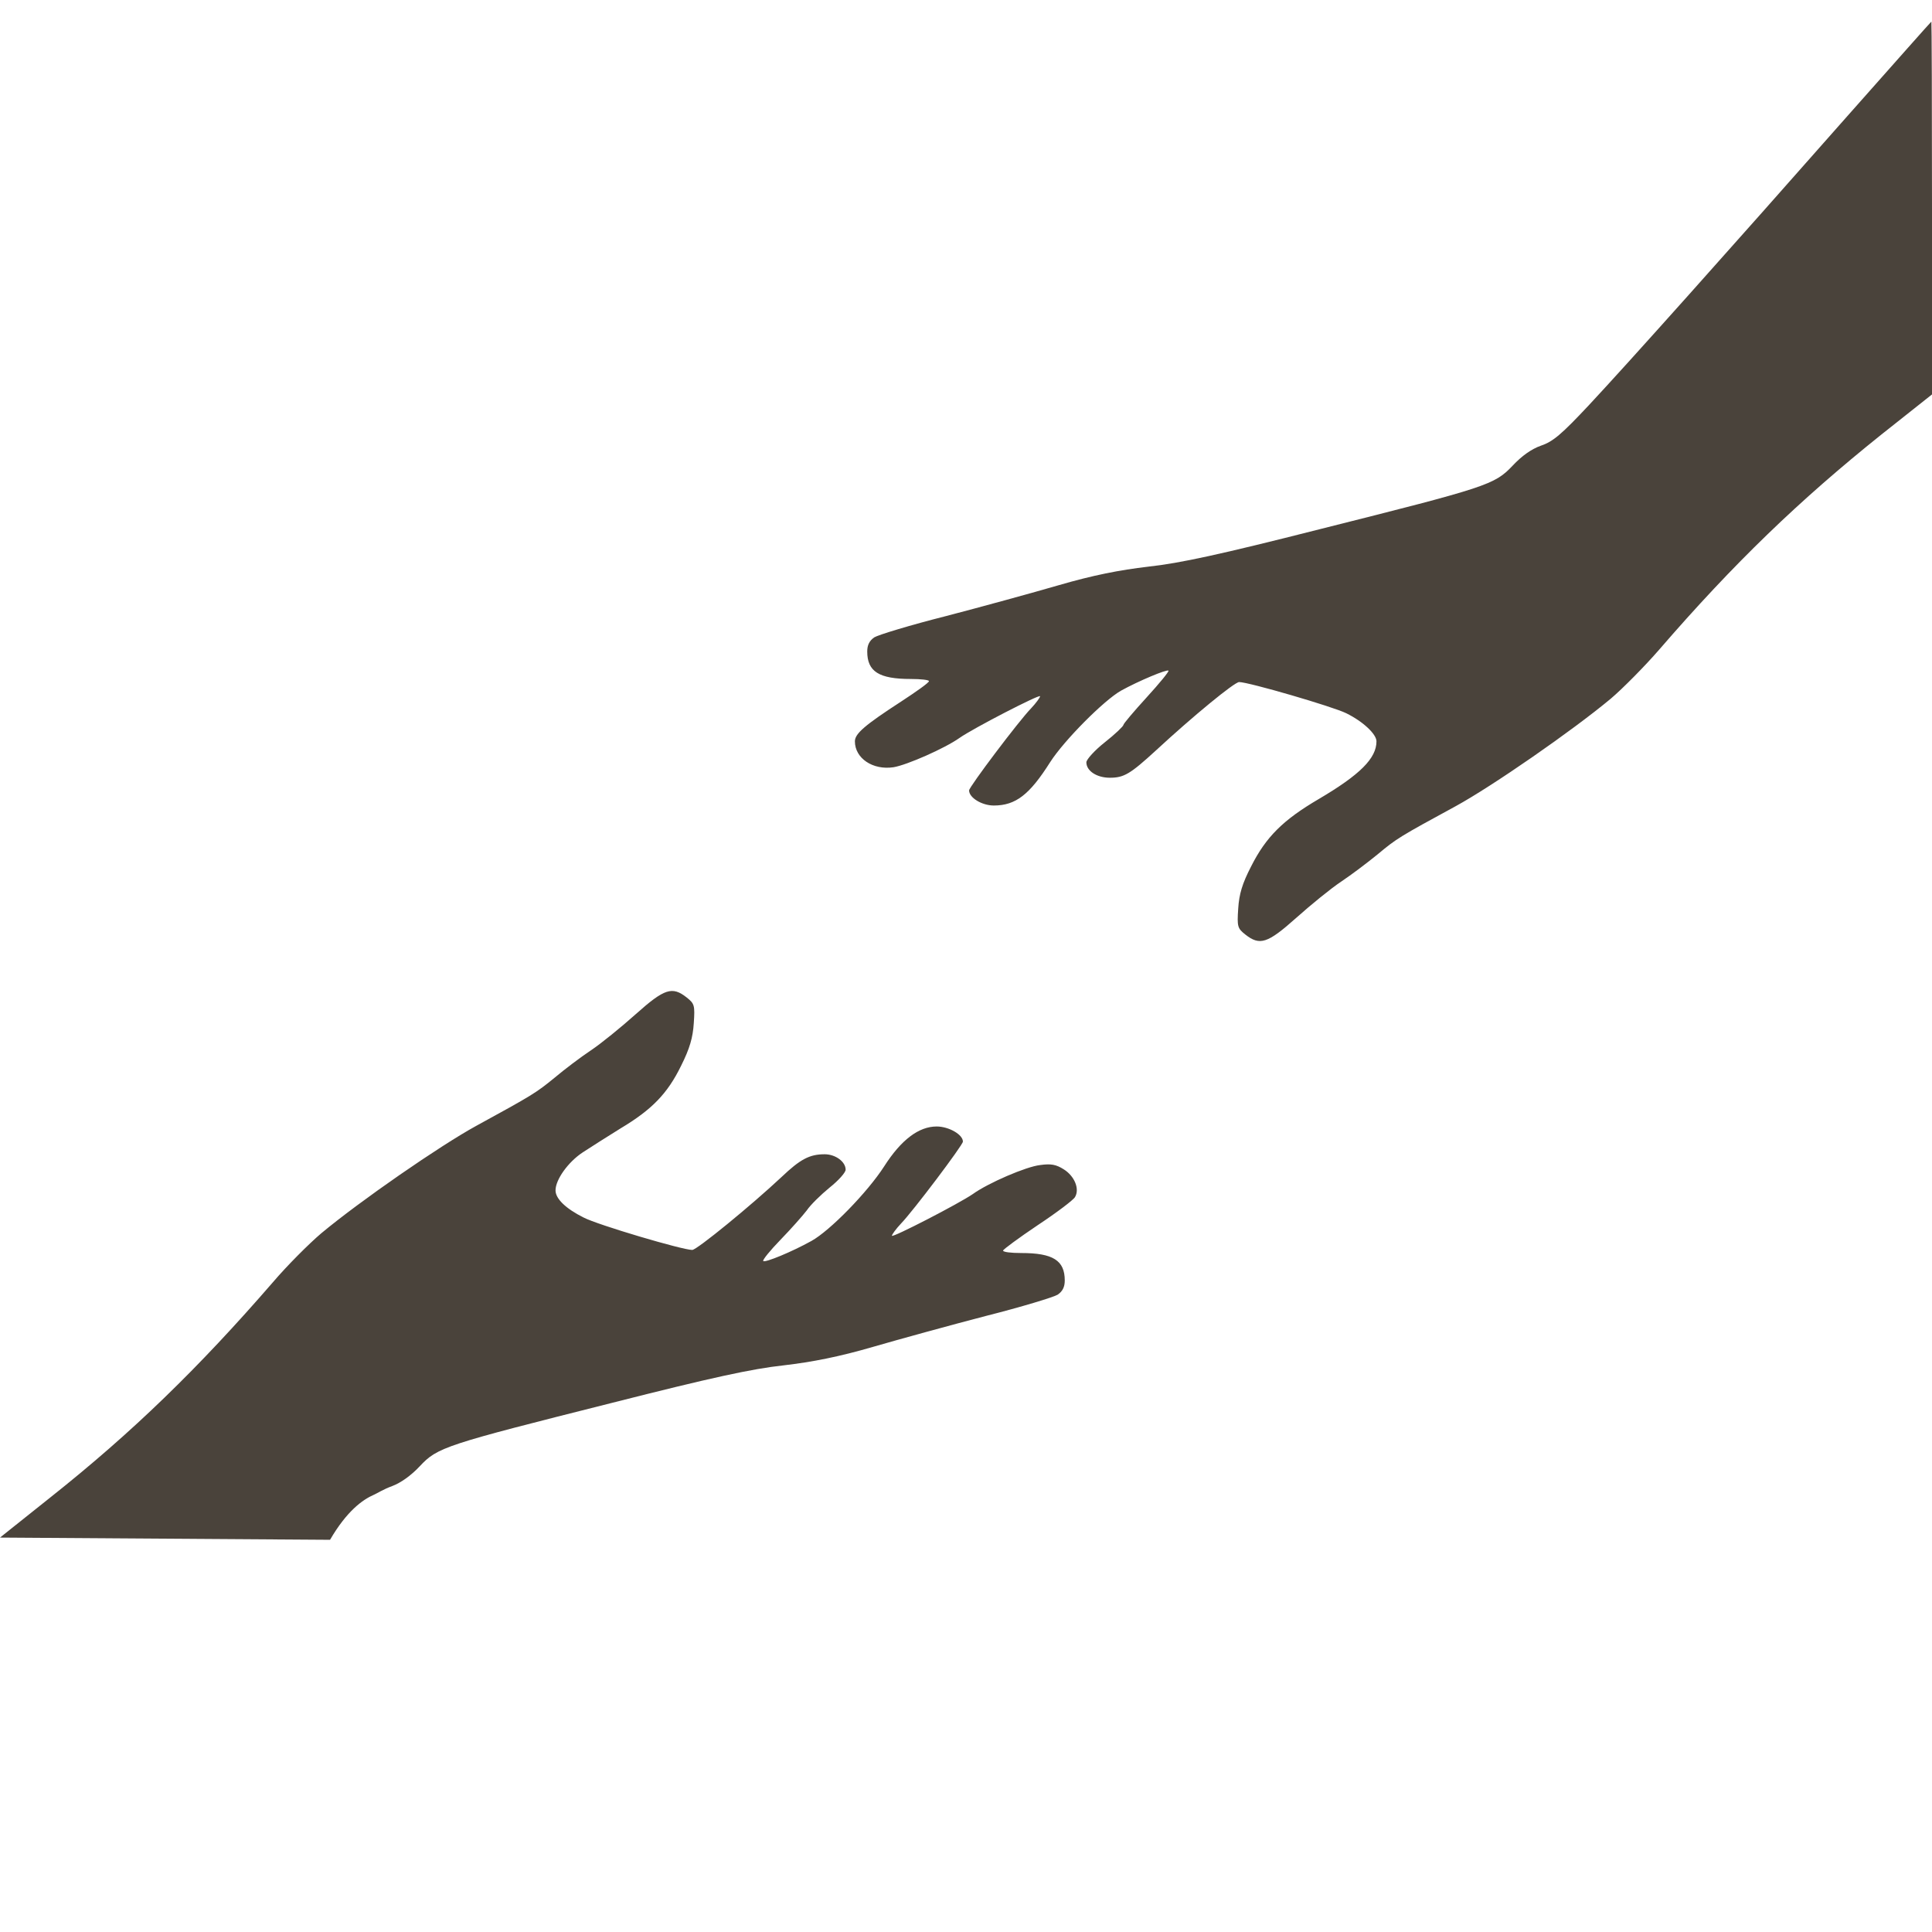
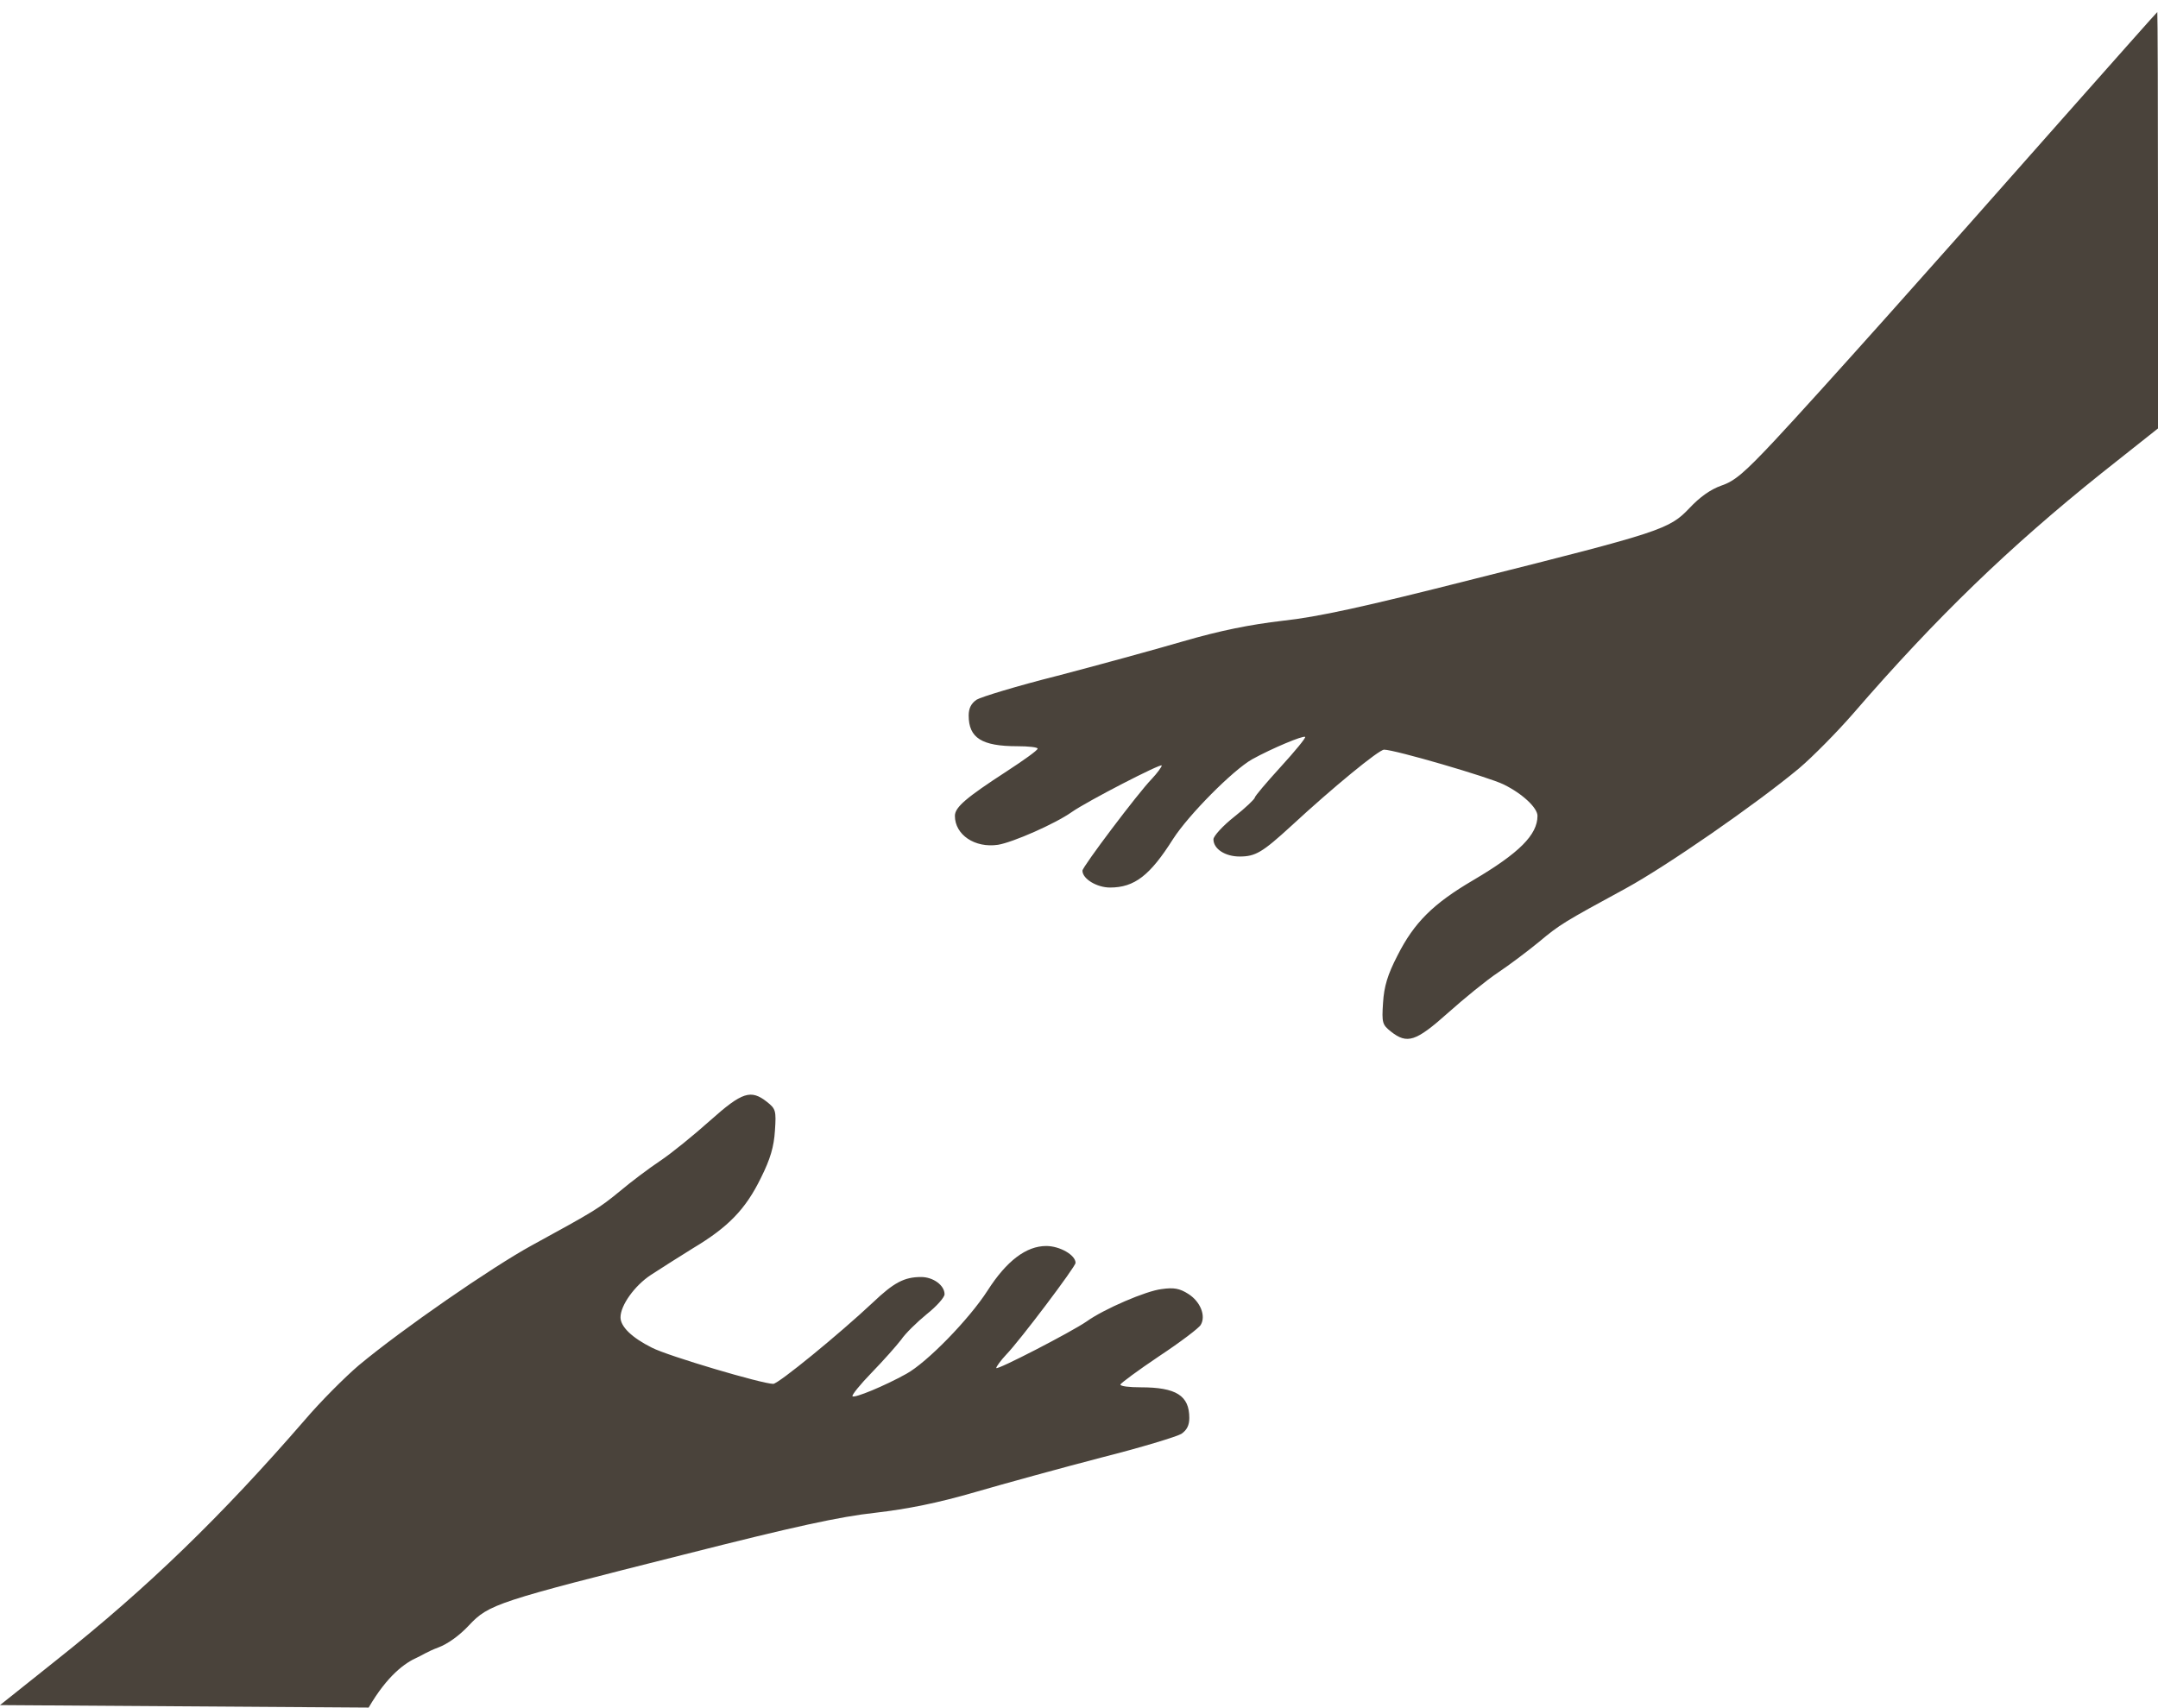
- <svg xmlns="http://www.w3.org/2000/svg" version="1.1" id="Calque_1" x="0px" y="0px" viewBox="0 0 626 626" style="enable-background:new 0 0 626 626;" xml:space="preserve" fill="#4A433B">
+ <svg xmlns="http://www.w3.org/2000/svg" version="1.1" id="Calque_1" x="0px" y="0px" viewBox="0 0 626 495.4" style="enable-background:new 0 0 626 495.4;" xml:space="preserve">
+   <style type="text/css">
+ 	.st0{fill:#4A433B;}
+ </style>
  <g transform="translate(0,626) scale(0.1,-0.1)">
-     <path d="M5985,5883c-382-433-709-799-836-935c-89-95-117-119-156-132c-31-11-62-33-92-65c-59-62-81-69-626-206   c-319-81-452-110-554-121c-94-11-180-28-290-60c-86-25-250-70-365-100c-115-29-220-61-233-69c-16-11-23-25-23-46c0-65,38-89,141-89   c33,0,59-3,59-7c0-5-41-34-90-66c-117-76-150-104-150-129c0-55,58-94,125-84c43,7,166,61,214,95c44,31,261,143,261,135   c0-4-13-22-29-39c-40-41-201-255-201-266c0-24,42-49,80-49c71,0,116,35,183,141c45,70,173,199,229,231c58,32,149,70,154,65   c3-2-29-41-71-87c-41-45-75-85-75-89s-27-30-60-56s-60-56-60-65c0-28,34-50,76-50c46,0,66,12,150,89c120,111,254,221,269,221   c31,0,305-80,347-101c55-27,98-68,98-91c0-55-53-108-187-187c-116-68-171-123-219-218c-29-56-39-90-42-137c-4-59-2-64,23-84   c47-37,72-29,165,54c47,42,112,95,145,117s86,62,119,89c61,51,71,57,253,156c117,64,376,243,502,348c40,34,111,106,157,159   c242,280,454,484,720,697l164,130v604c0,332-1,604-2,604C6256,6189,6134,6051,5985,5883z" />
-     <path d="M1069.4,1270.8c54.2,93,105.2,130,142.6,146.2c11.1,4.8,28.9,16.9,59,28c27,10,61,34,89,64c58,62,81,69,625,206   c319,81,452,110,554,121c94,11,180,28,290,60c86,25,250,70,365,100c115,29,220,61,233,69c16,11,23,25,23,46c0,65-38,89-141,89   c-33,0-59,3-59,8c1,4,51,41,112,82c62,41,116,82,121,91c16,26-1,68-36,90c-25,16-42,19-77,14c-45-5-168-58-218-94   c-45-31-262-143-262-135c0,4,13,22,29,39c39,40,201,255,201,266c0,23-46,49-85,49c-58,0-115-43-170-129c-54-84-176-209-236-242   c-63-35-150-71-156-65c-3,3,22,34,56,69c34,35,72,78,85,95c12,18,46,51,74,74c29,23,52,49,52,58c0,26-33,50-68,50   c-49,0-79-16-140-74c-97-91-274-236-289-236c-32,0-306,81-352,105c-58,29-91,61-91,88c0,35,41,92,88,123c26,17,81,52,123,78   c102,61,152,113,196,203c28,56,38,91,41,138c4,58,2,63-23,83c-47,37-72,29-165-54c-47-42-112-95-145-117s-86-62-118-89   c-60-49-71-56-254-156c-117-64-376-243-502-348c-40-34-111-105-157-159c-241-278-455-486-721-697c-54.3-43.3-108.7-86.7-163-130   C356.5,1275.6,712.9,1273.2,1069.4,1270.8z" />
+     <path class="st0" d="M5985,5918c-382-433-709-799-836-935c-89-95-117-119-156-132c-31-11-62-33-92-65c-59-62-81-69-626-206   c-319-81-452-110-554-121c-94-11-180-28-290-60c-86-25-250-70-365-100c-115-29-220-61-233-69c-16-11-23-25-23-46c0-65,38-89,141-89   c33,0,59-3,59-7c0-5-41-34-90-66c-117-76-150-104-150-129c0-55,58-94,125-84c43,7,166,61,214,95c44,31,261,143,261,135   c0-4-13-22-29-39c-40-41-201-255-201-266c0-24,42-49,80-49c71,0,116,35,183,141c45,70,173,199,229,231c58,32,149,70,154,65   c3-2-29-41-71-87c-41-45-75-85-75-89s-27-30-60-56s-60-56-60-65c0-28,34-50,76-50c46,0,66,12,150,89c120,111,254,221,269,221   c31,0,305-80,347-101c55-27,98-68,98-91c0-55-53-108-187-187c-116-68-171-123-219-218c-29-56-39-90-42-137c-4-59-2-64,23-84   c47-37,72-29,165,54c47,42,112,95,145,117s86,62,119,89c61,51,71,57,253,156c117,64,376,243,502,348c40,34,111,106,157,159   c242,280,454,484,720,697l164,130v604c0,332-1,604-2,604C6256,6224,6134,6086,5985,5918z" />
+     <path class="st0" d="M1069.4,1305.8c54.2,93,105.2,130,142.6,146.2c11.1,4.8,28.9,16.9,59,28c27,10,61,34,89,64   c58,62,81,69,625,206c319,81,452,110,554,121c94,11,180,28,290,60c86,25,250,70,365,100c115,29,220,61,233,69c16,11,23,25,23,46   c0,65-38,89-141,89c-33,0-59,3-59,8c1,4,51,41,112,82c62,41,116,82,121,91c16,26-1,68-36,90c-25,16-42,19-77,14   c-45-5-168-58-218-94c-45-31-262-143-262-135c0,4,13,22,29,39c39,40,201,255,201,266c0,23-46,49-85,49c-58,0-115-43-170-129   c-54-84-176-209-236-242c-63-35-150-71-156-65c-3,3,22,34,56,69s72,78,85,95c12,18,46,51,74,74c29,23,52,49,52,58c0,26-33,50-68,50   c-49,0-79-16-140-74c-97-91-274-236-289-236c-32,0-306,81-352,105c-58,29-91,61-91,88c0,35,41,92,88,123c26,17,81,52,123,78   c102,61,152,113,196,203c28,56,38,91,41,138c4,58,2,63-23,83c-47,37-72,29-165-54c-47-42-112-95-145-117s-86-62-118-89   c-60-49-71-56-254-156c-117-64-376-243-502-348c-40-34-111-105-157-159c-241-278-455-486-721-697c-54.3-43.3-108.7-86.7-163-130   C356.5,1310.6,712.9,1308.2,1069.4,1305.8z" />
  </g>
</svg>
